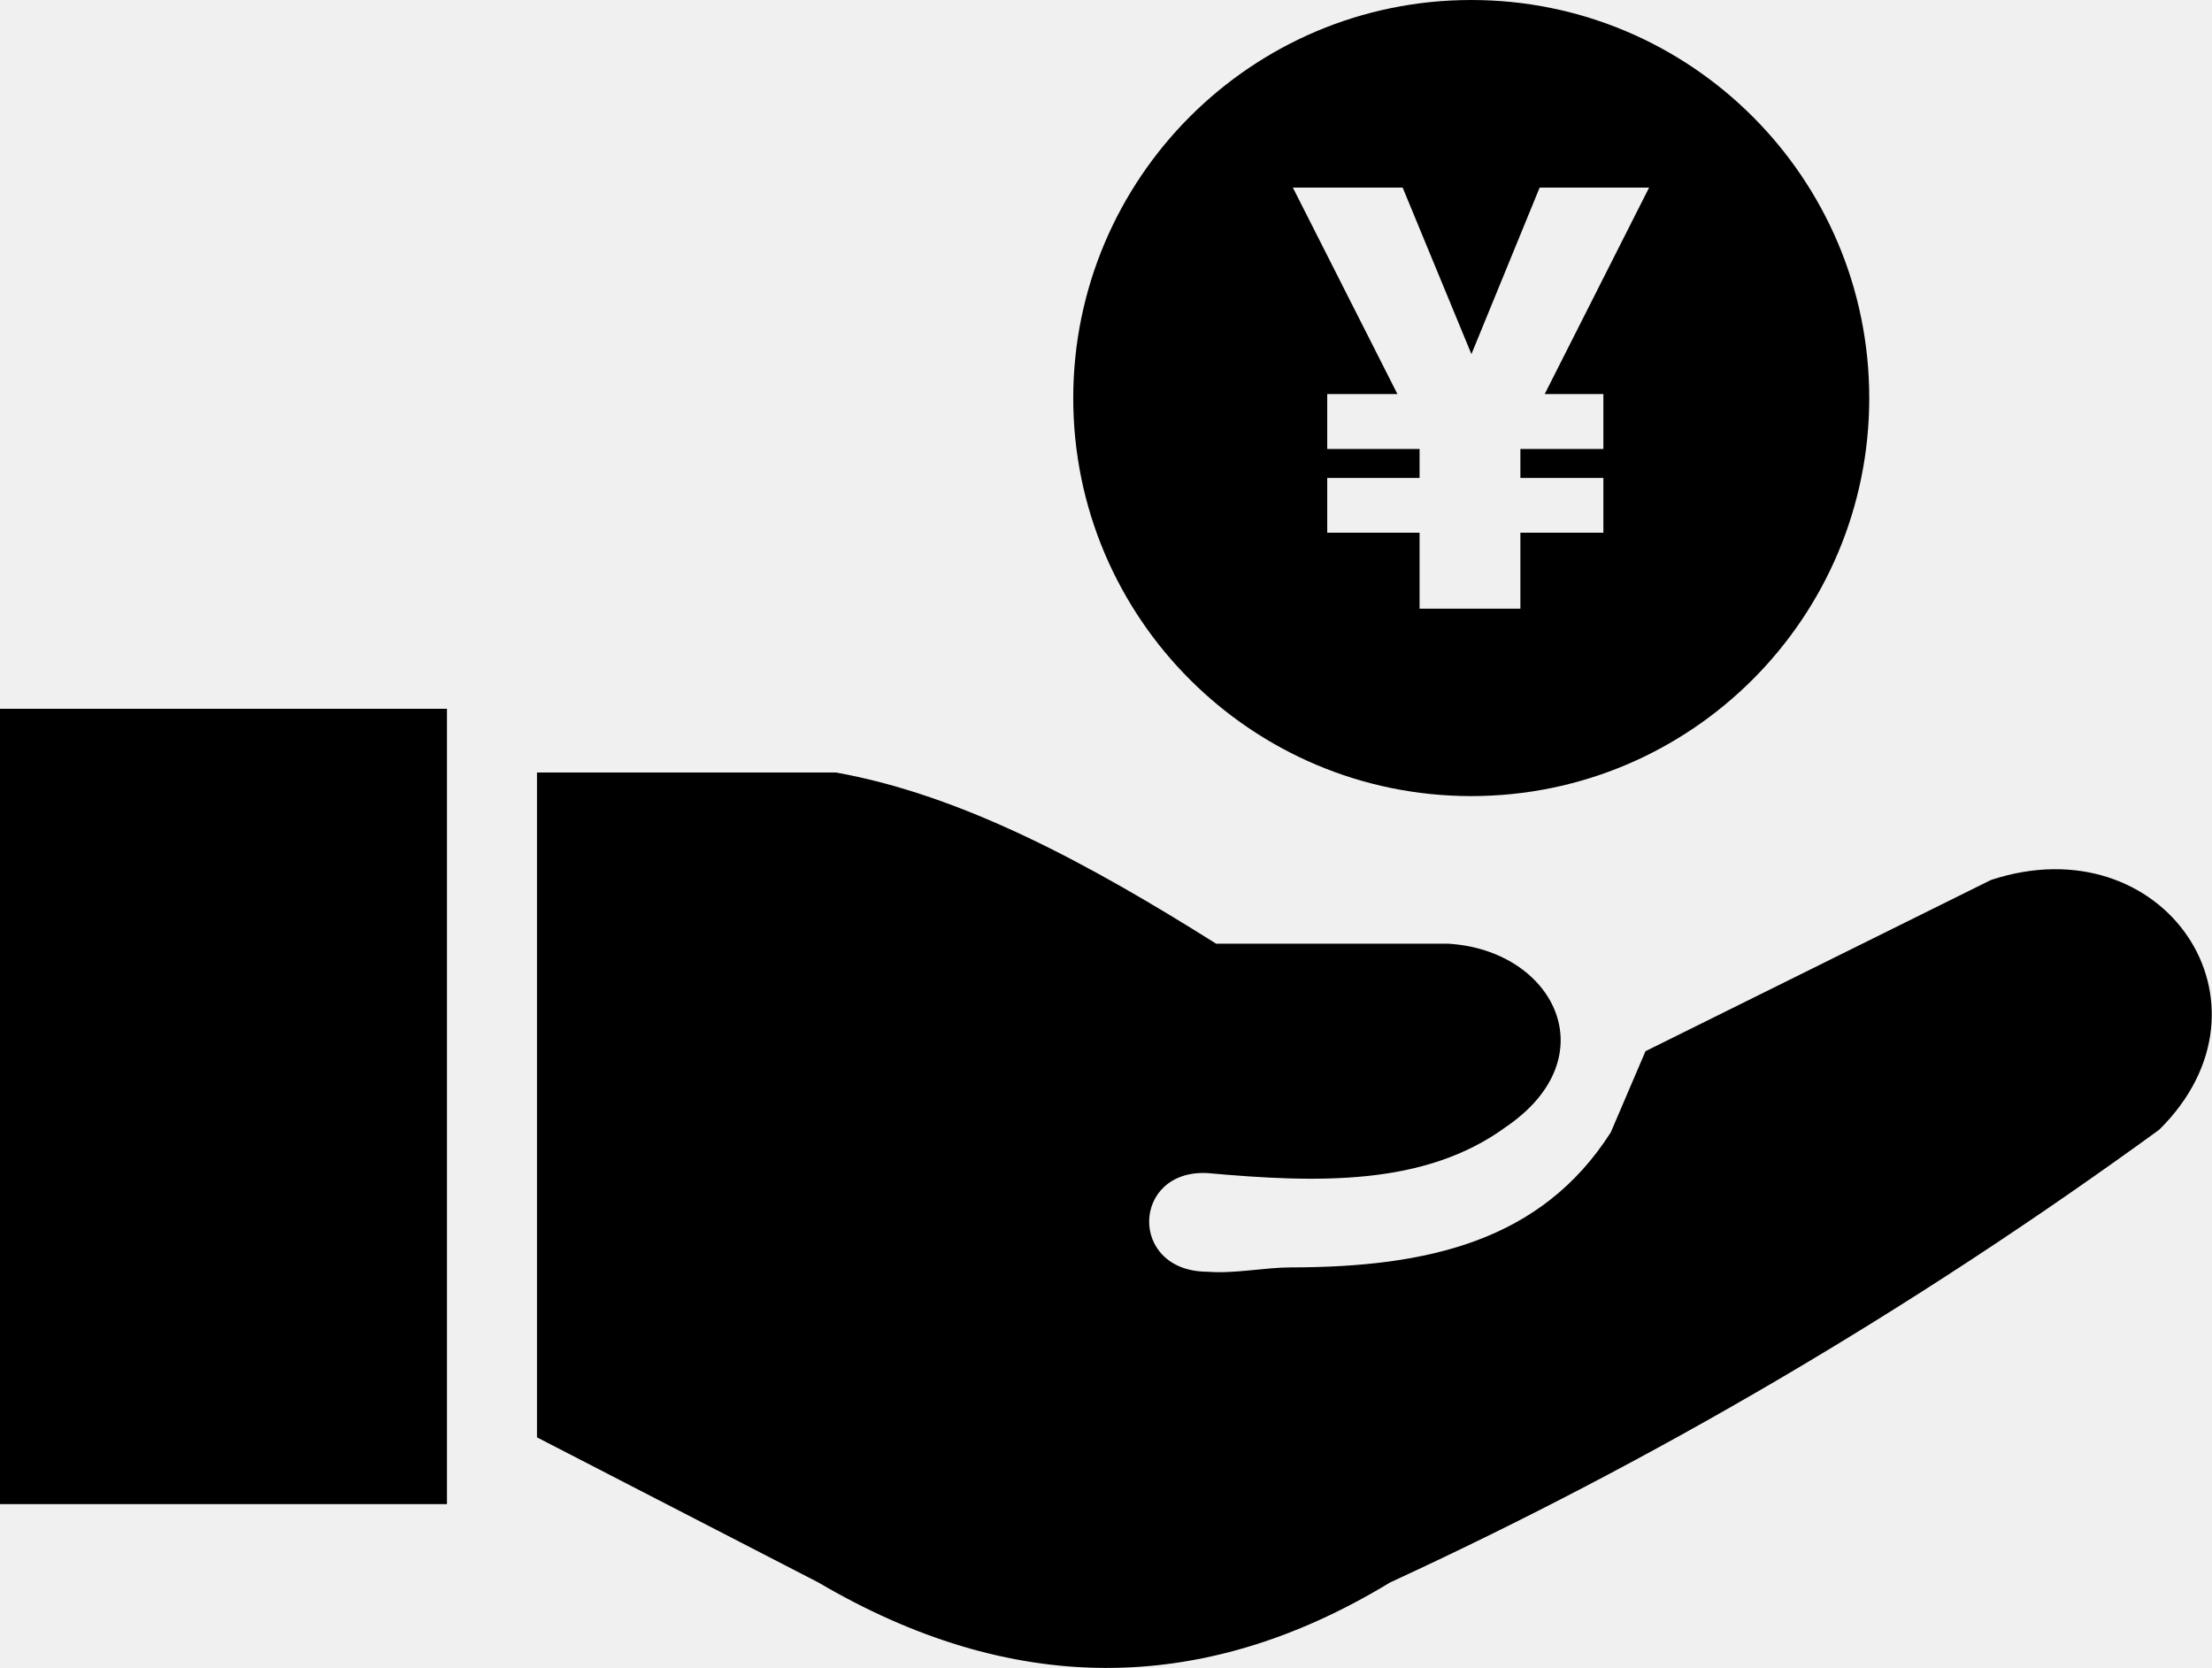
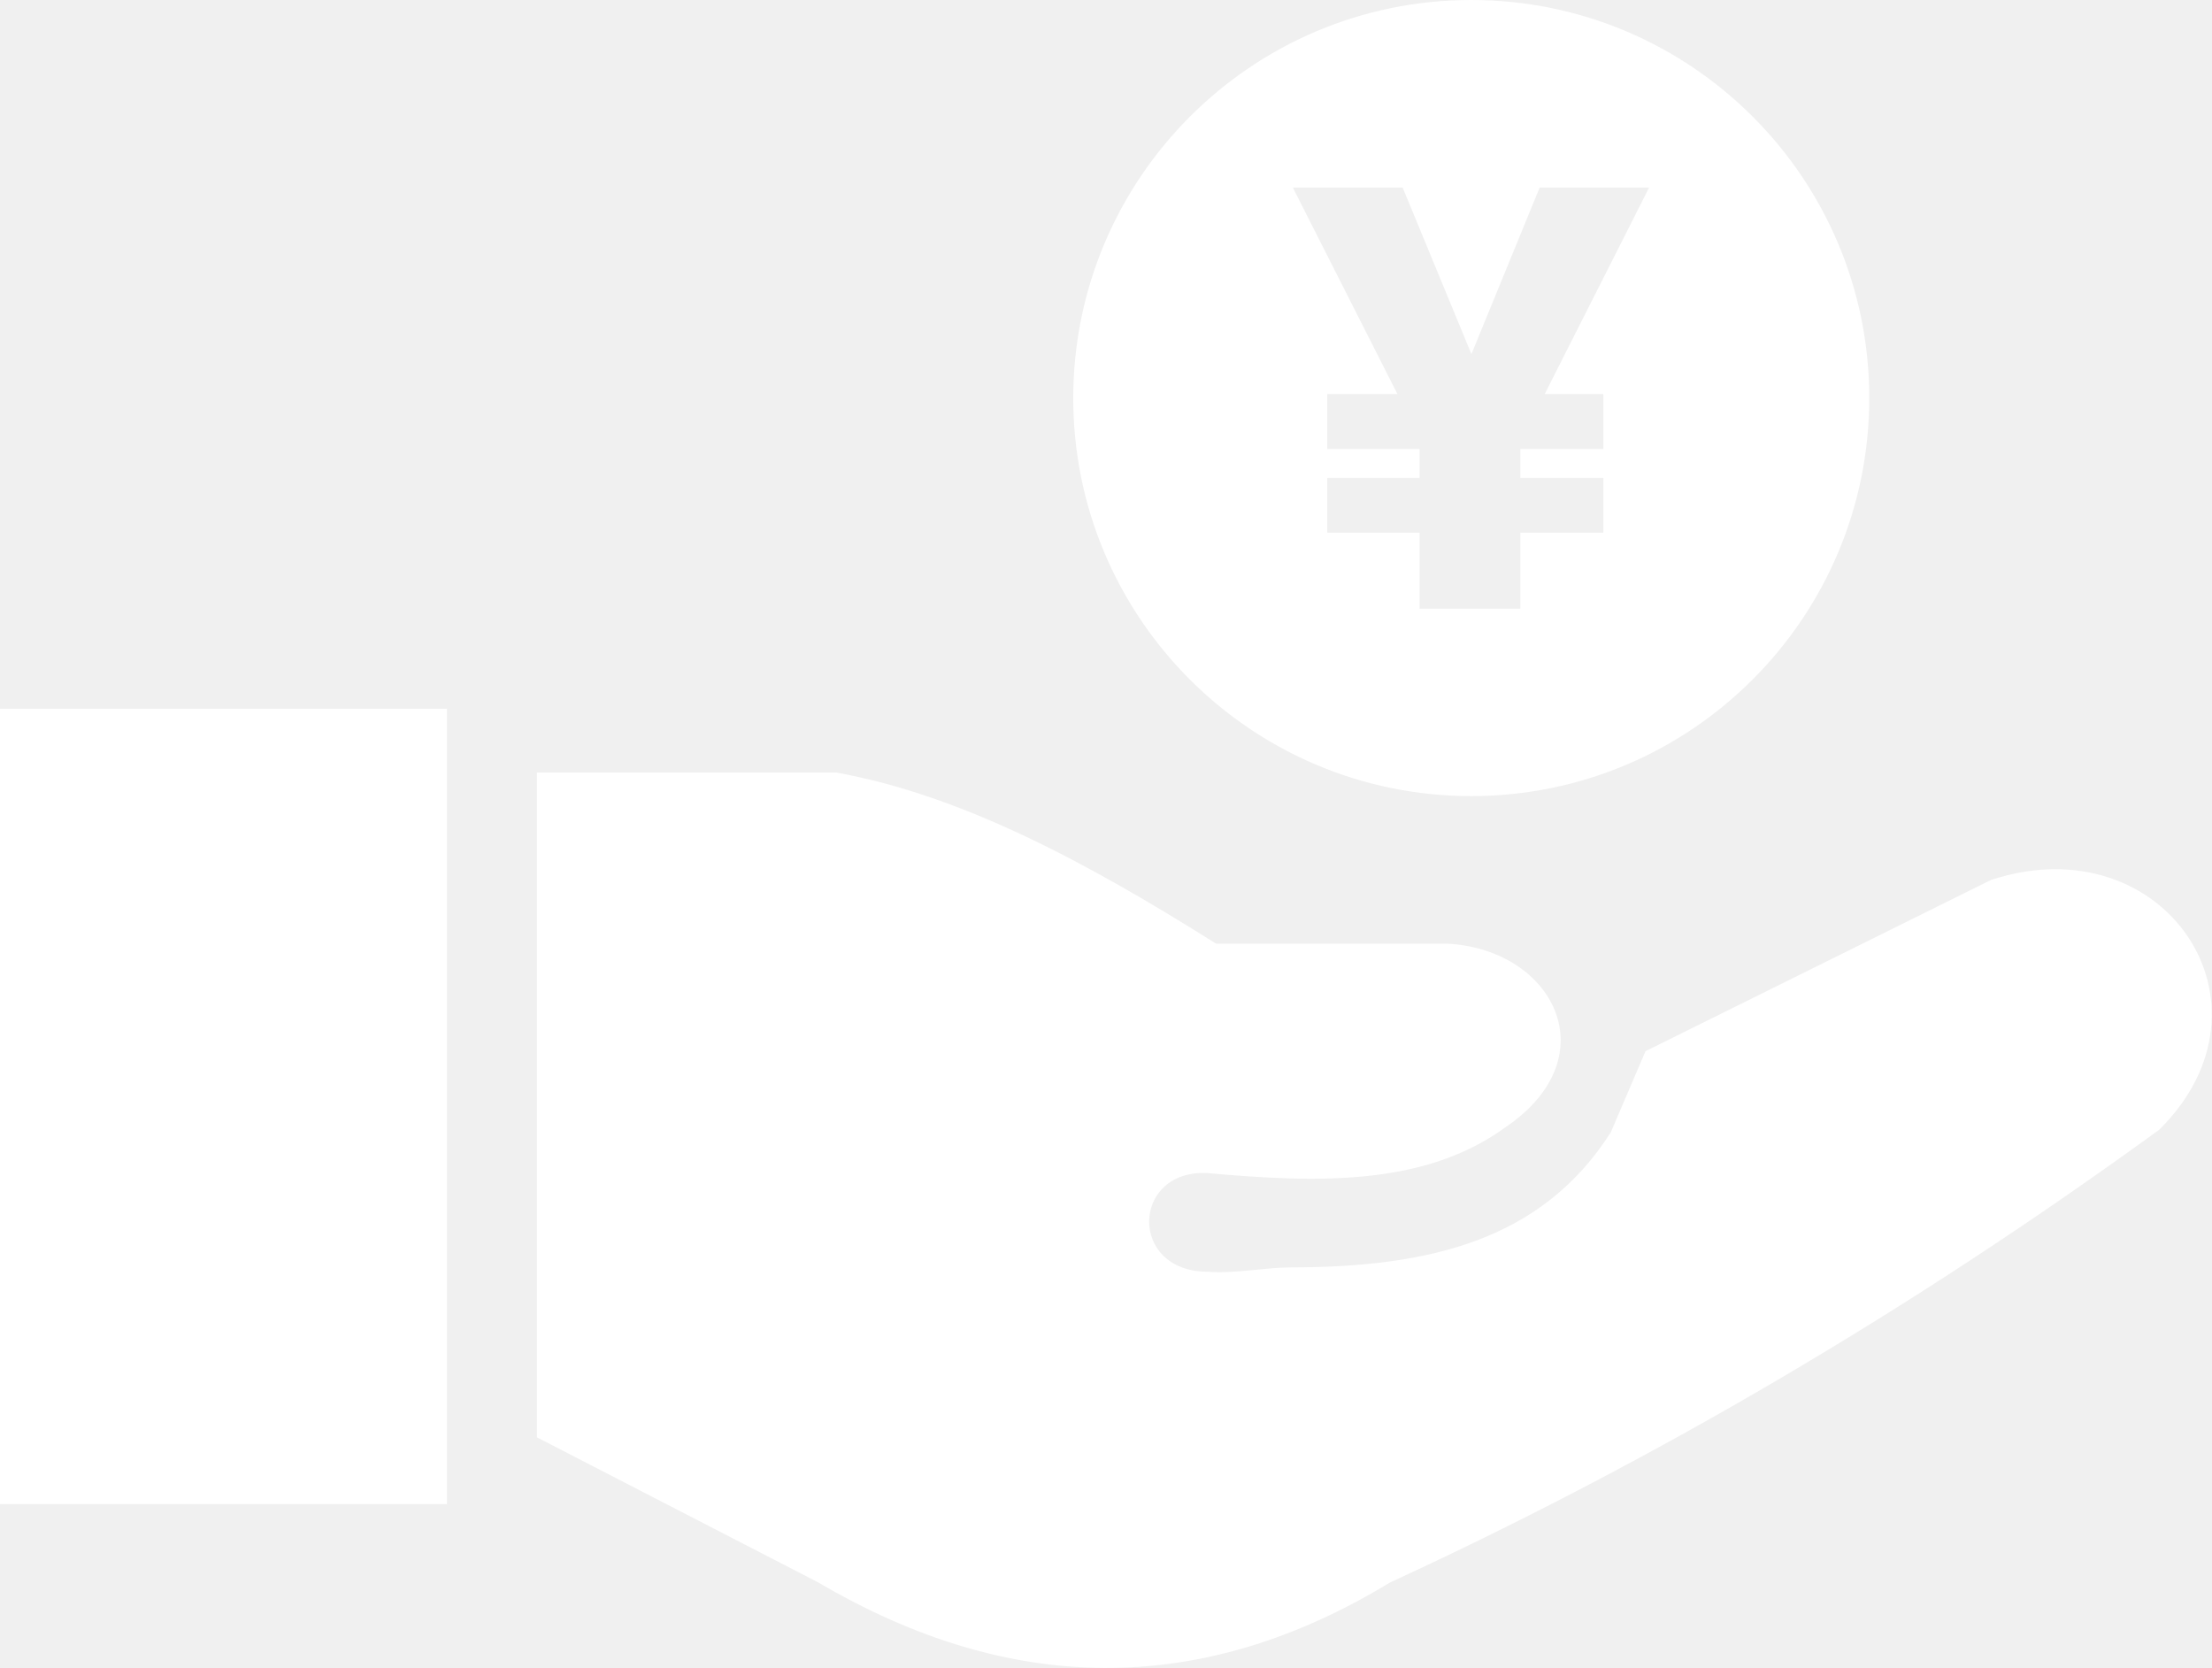
<svg xmlns="http://www.w3.org/2000/svg" viewBox="0 0 122.88 92.65">
-   <path d="M0 39.37h24.83v44.18H0V39.37zM81.73 0c12.2 0 22.11 9.89 22.11 22.11 0 12.2-9.89 22.11-22.11 22.11-12.2 0-22.11-9.89-22.11-22.11C59.63 9.91 69.52 0 81.73 0zm.01 19.67l3.79-9.25h6.08l-5.8 11.47h3.26v3.05h-4.61v1.61h4.61v3.04h-4.61v4.22h-5.6v-4.22h-5.13v-3.04h5.13v-1.61h-5.13v-3.05h3.9l-5.81-11.47h6.1l3.82 9.25zM29.83 79.84V42.91h16.61c7.04 1.26 14.08 5.08 21.12 9.51h12.9c5.84.35 8.9 6.27 3.22 10.16-4.52 3.32-10.49 3.13-16.61 2.58-4.22-.21-4.4 5.46 0 5.48 1.53.12 3.19-.24 4.64-.24 7.64-.01 13.92-1.47 17.77-7.5l1.93-4.51 19.19-9.51c9.6-3.16 16.42 6.88 9.35 13.87-13.9 10.11-28.15 18.43-42.73 25.15-10.59 6.44-21.18 6.22-31.76 0l-15.63-8.06z" fill-rule="evenodd" clip-rule="evenodd" />
+   <path style="fill:#fff;" d="M0 39.37h24.83v44.18H0V39.37zM81.73 0c12.2 0 22.11 9.89 22.11 22.11 0 12.2-9.89 22.11-22.11 22.11-12.2 0-22.11-9.89-22.11-22.11C59.63 9.91 69.52 0 81.73 0zm.01 19.67l3.79-9.25h6.08l-5.8 11.47h3.26v3.05h-4.61v1.61h4.61v3.04h-4.61v4.22h-5.6v-4.22h-5.13v-3.04h5.13v-1.61h-5.13v-3.05h3.9l-5.81-11.47h6.1l3.82 9.25zM29.83 79.84V42.91h16.61c7.04 1.26 14.08 5.08 21.12 9.51h12.9c5.84.35 8.9 6.27 3.22 10.16-4.52 3.32-10.49 3.13-16.61 2.58-4.22-.21-4.4 5.46 0 5.48 1.53.12 3.19-.24 4.64-.24 7.64-.01 13.92-1.47 17.77-7.5l1.93-4.51 19.19-9.51c9.6-3.16 16.42 6.88 9.35 13.87-13.9 10.11-28.15 18.43-42.73 25.15-10.59 6.44-21.18 6.22-31.76 0l-15.63-8.06z" fill-rule="evenodd" clip-rule="evenodd" />
</svg>
